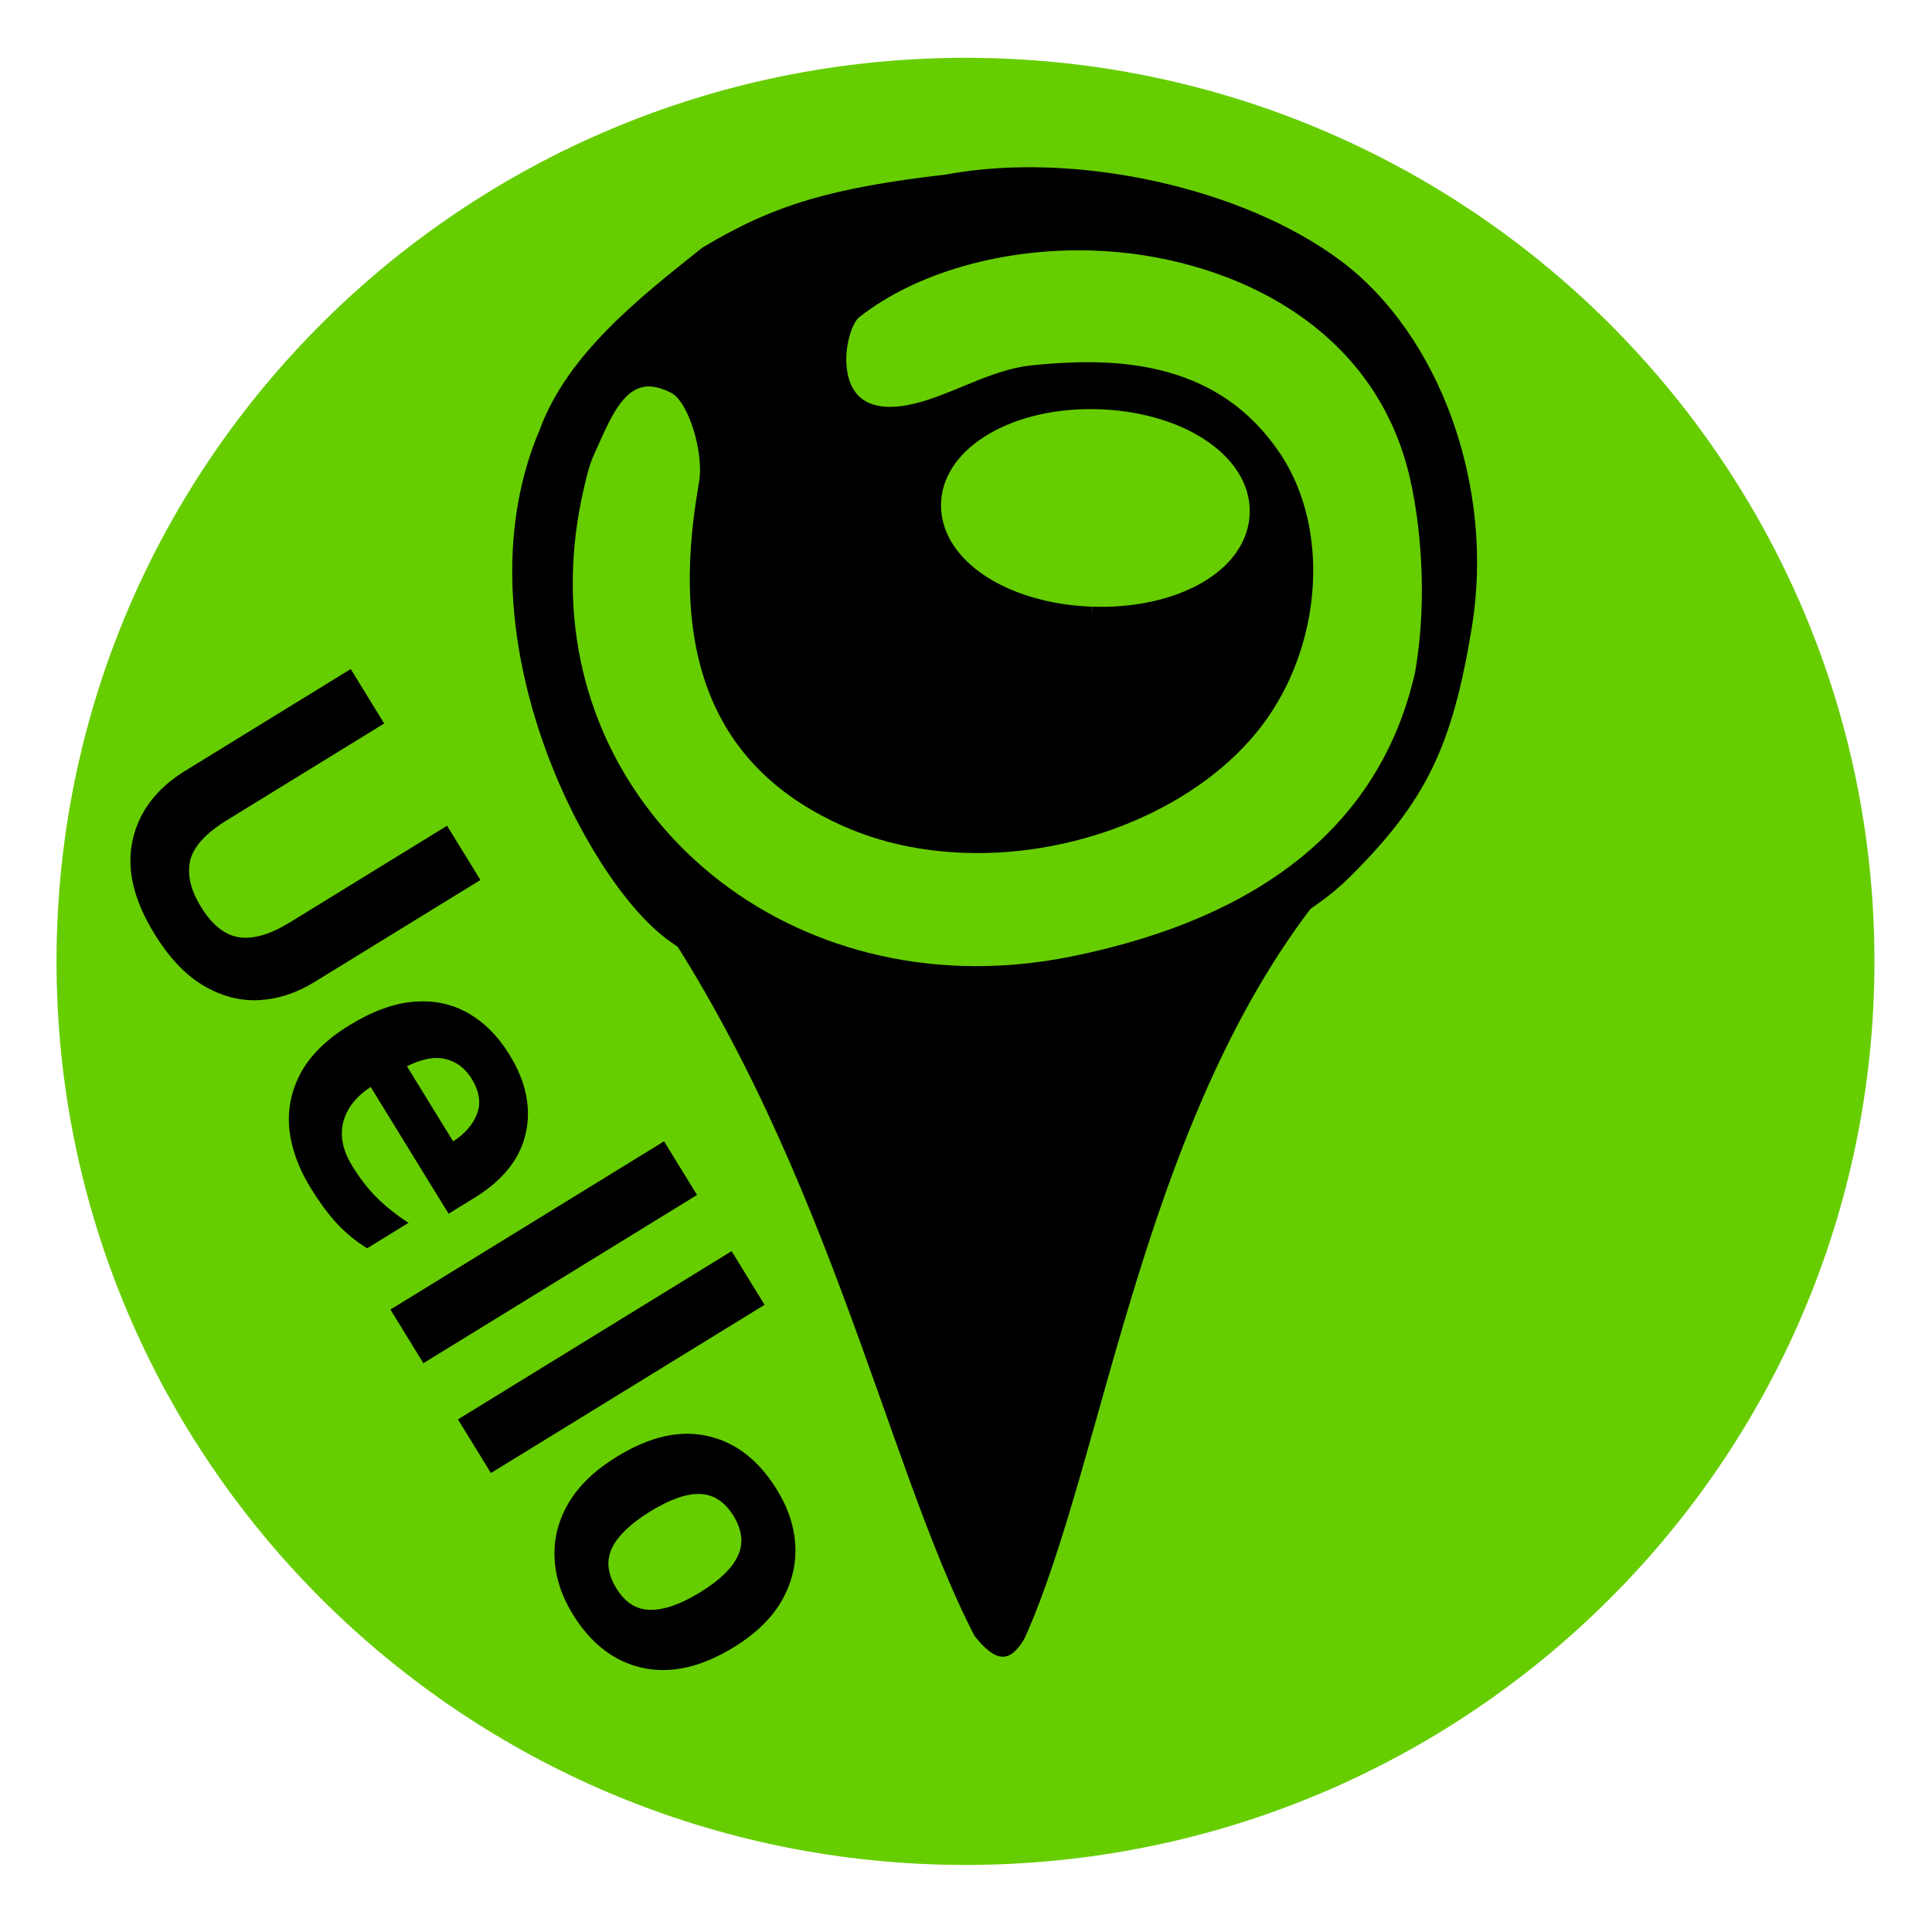
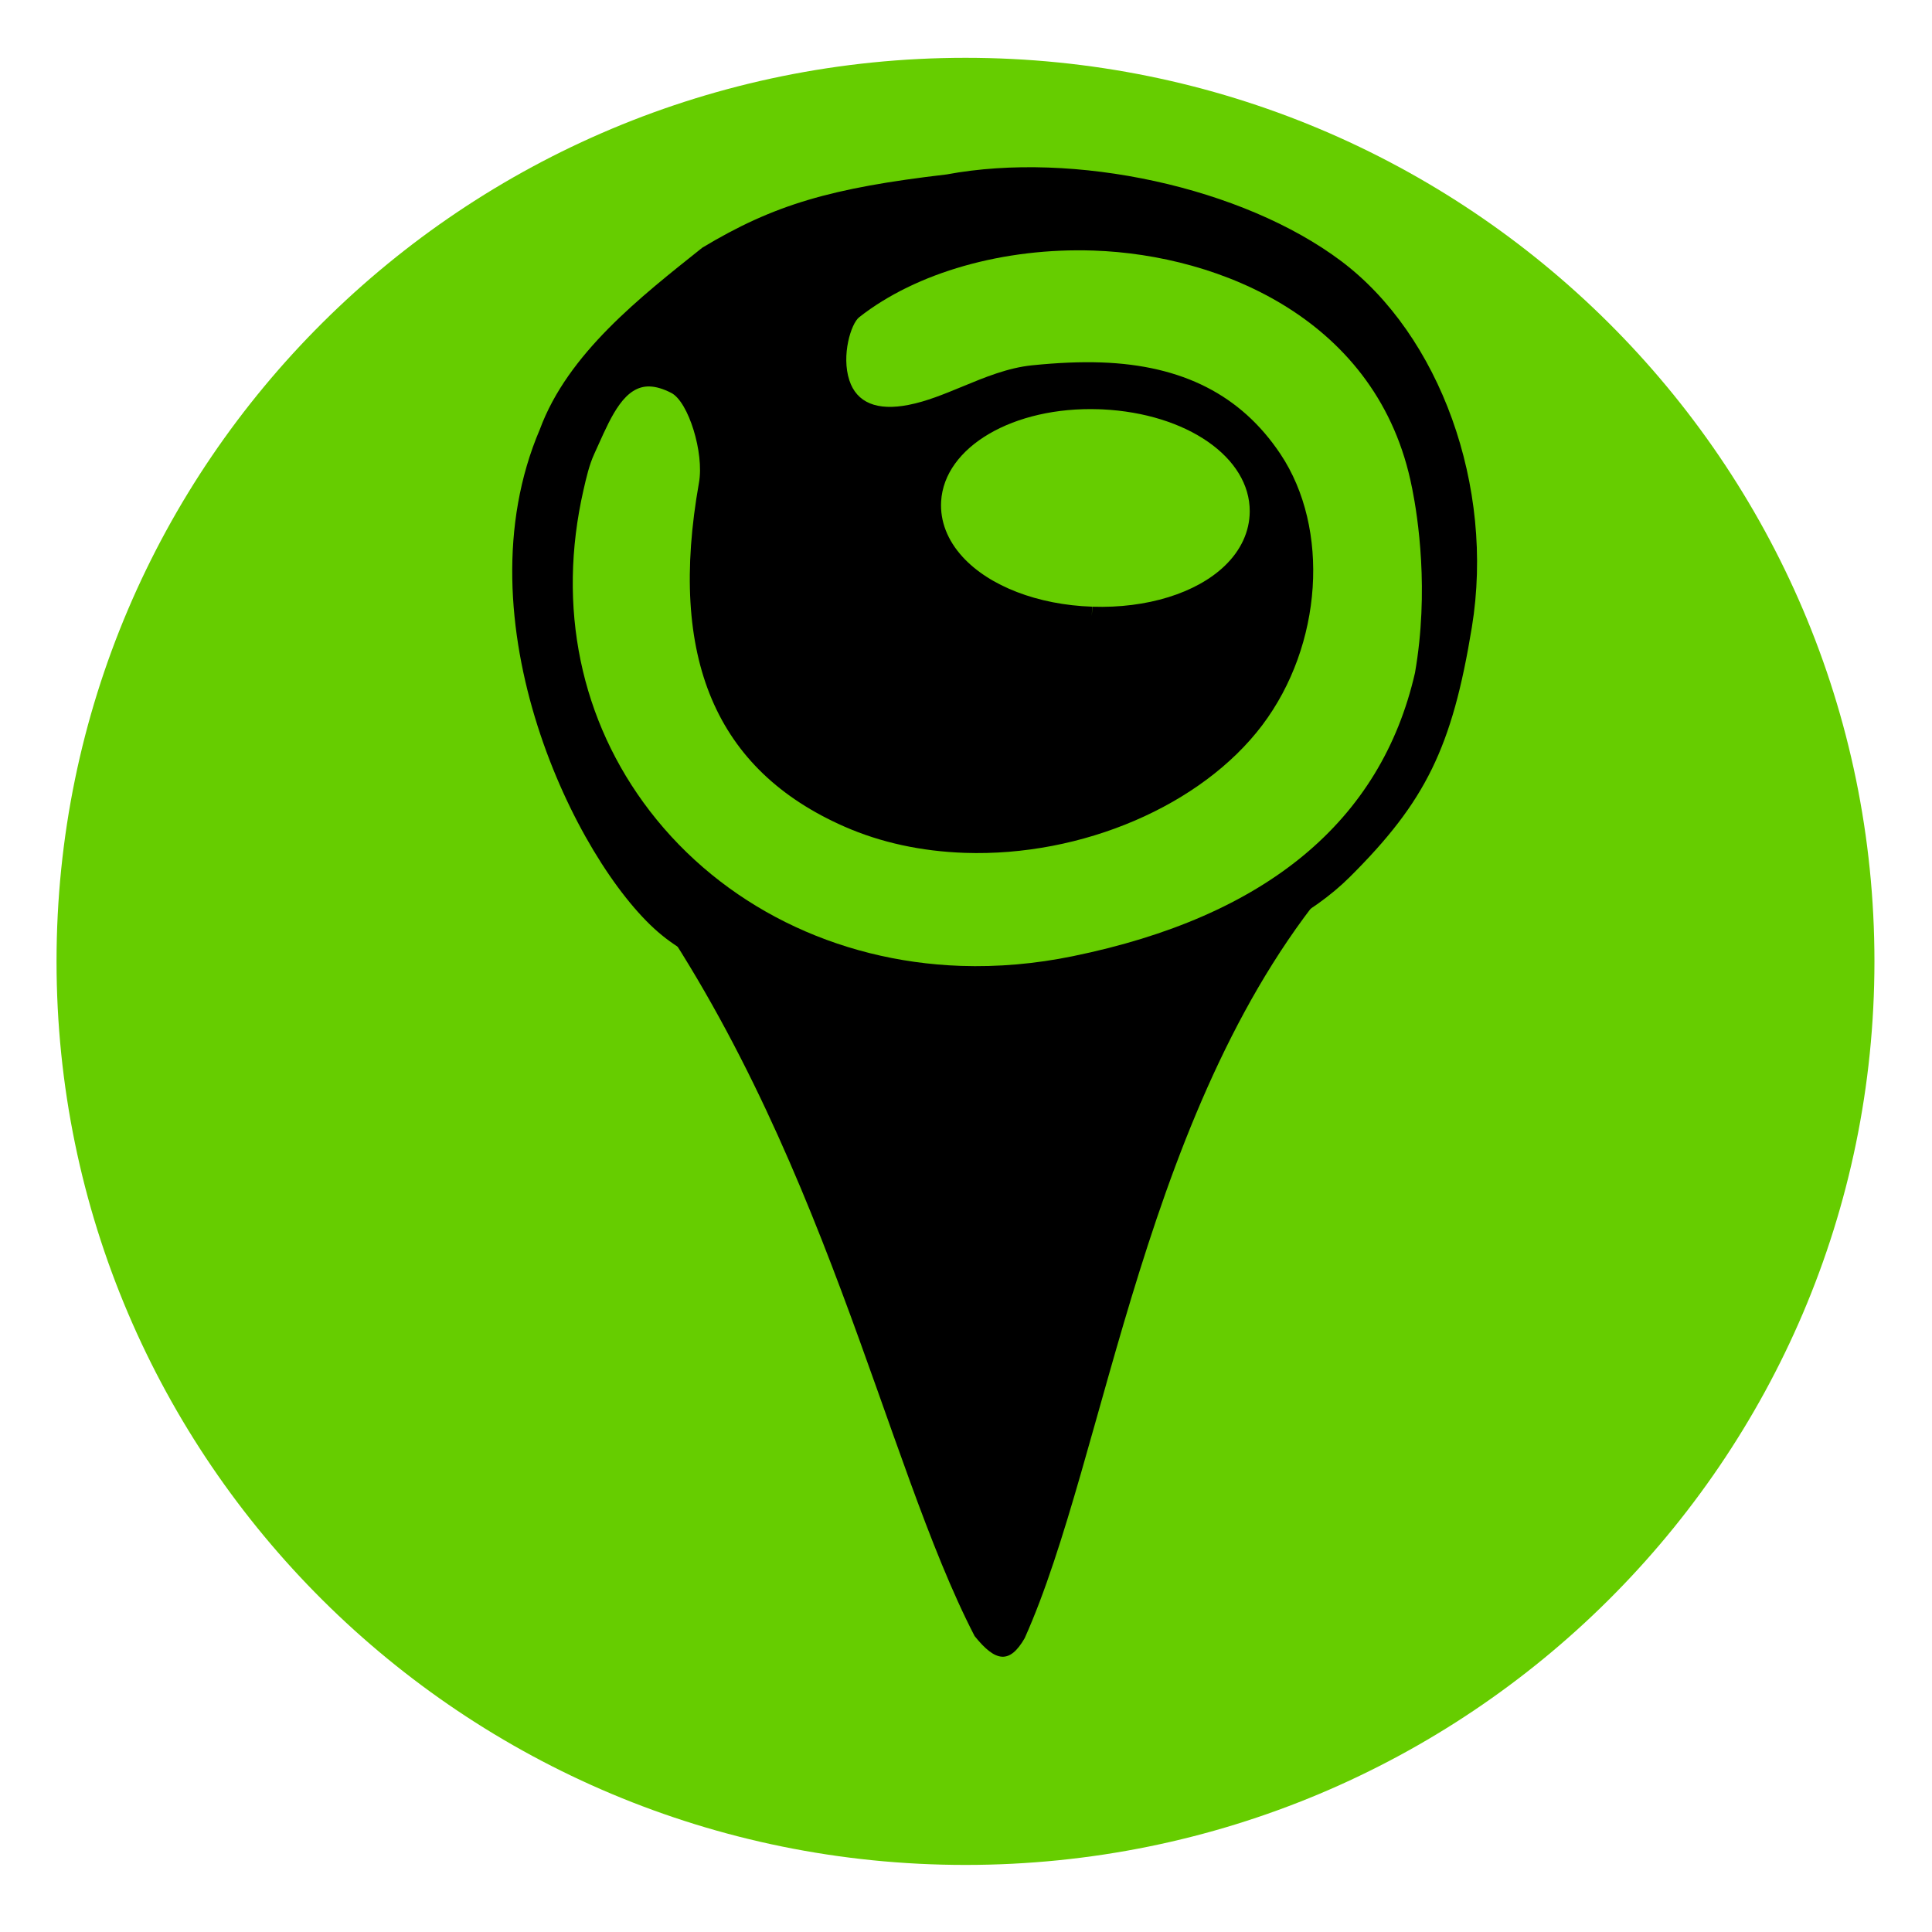
<svg xmlns="http://www.w3.org/2000/svg" version="1.1" width="128" height="128" id="svg3173">
  <defs id="defs3175" />
  <path d="m 120.729,57.119 a 60.22,57.051 0 1 1 -120.441,0 60.22,57.051 0 1 1 120.441,0 z" transform="matrix(1,0,0,1.049282,3.457627,3.759371)" id="path3948" style="fill:#66cd00;fill-opacity:1;stroke:none" />
  <path d="m 41.763,58.085 c 12.874,17.694 16.786,38.673 22.805,50.305 1.398,1.748 2.328,1.86 3.32,0.143 C 73.327,96.42 75.794,72.724 88.7,57.903 74.46,65.69 38.581,42.171 41.763,58.085 z" id="path3952" style="fill:#000000" />
  <path d="m 46.535,16.406 c 4.732,-2.847 8.527,-3.955 16.181,-4.849 8.461,-1.575 19.62,0.844 26.138,5.739 6.518,4.895 10.193,14.909 8.66,24.264 -1.306,7.975 -3.065,11.544 -8.086,16.543 -5.084,5.061 -14.743,7.282 -22.406,7.679 C 59.37,66.18 49.004,66.438 43.585,61.737 38.166,57.037 30.349,41.12 35.766,28.447 37.619,23.417 42.442,19.667 46.535,16.406 z" id="path3954" style="fill:#000000;fill-opacity:1" />
  <g transform="matrix(1.38253,0,0,1.38253,-409.0867,-54.55478)" id="g3956" style="fill:#66cd00">
    <g id="g3958" style="fill:#66cd00">
      <g id="g3960" style="fill:#66cd00">
        <path d="m 363.562,62.833 c -1.579,-8.057 -9.201,-11.158 -15.25,-11.365 -4.31,-0.148 -8.512,1.045 -11.244,3.196 -0.388,0.304 -0.861,1.825 -0.469,3.021 0.353,1.078 1.331,1.476 2.842,1.177 0.861,-0.168 1.694,-0.514 2.58,-0.879 1.07,-0.443 2.177,-0.9 3.338,-1.017 1.241,-0.126 2.326,-0.171 3.313,-0.137 3.891,0.134 6.697,1.566 8.58,4.381 2.396,3.582 2.024,9.17 -0.865,13 -2.908,3.853 -8.64,6.312 -14.258,6.12 -2.088,-0.073 -4.022,-0.494 -5.754,-1.253 -6.188,-2.712 -8.472,-8.105 -6.982,-16.487 0.254,-1.426 -0.503,-3.876 -1.327,-4.301 -0.379,-0.195 -0.726,-0.299 -1.031,-0.309 -1.188,-0.042 -1.831,1.39 -2.452,2.773 -0.069,0.155 -0.138,0.308 -0.207,0.457 -0.243,0.527 -0.382,1.139 -0.517,1.73 -1.282,5.61 -0.147,11.062 3.183,15.392 3.468,4.505 8.9,7.208 14.903,7.415 1.765,0.06 3.571,-0.096 5.364,-0.465 9.253,-1.893 14.767,-6.462 16.396,-13.578 0.686,-3.936 0.136,-7.479 -0.132,-8.821 l -0.011,-0.05 z" id="path3962" style="fill:#66cd00" />
      </g>
      <g id="g3964" style="fill:#66cd00">
        <path d="m 354.587,66.577 c 0.777,-0.746 1.192,-1.646 1.199,-2.601 0.018,-2.597 -3.016,-4.701 -7.056,-4.898 l -0.169,-0.006 c -4.093,-0.14 -7.417,1.802 -7.564,4.421 -0.053,0.941 0.302,1.857 1.026,2.65 1.284,1.407 3.606,2.301 6.211,2.39 l -0.016,0.453 0,0 0.027,-0.452 c 2.606,0.087 4.975,-0.645 6.342,-1.957 z" id="path3966" style="fill:#66cd00" />
      </g>
    </g>
  </g>
  <text x="77.797" y="121.085" id="text3968" xml:space="preserve" style="font-size:48px;font-style:normal;font-variant:normal;font-weight:bold;font-stretch:normal;text-align:center;line-height:125%;letter-spacing:0px;word-spacing:0px;text-anchor:middle;fill:#2b1100;fill-opacity:1;stroke:none;font-family:Pecita;-inkscape-font-specification:Pecita Bold">
    <tspan x="77.797" y="121.085" id="tspan3970" style="font-size:20px;font-weight:bold;fill:#2b1100;-inkscape-font-specification:Pecita Bold" />
  </text>
-   <text x="89.079" y="23.404" transform="matrix(0.5237493,0.8518725,-0.8518725,0.5237493,0,0)" id="text4748" xml:space="preserve" style="font-size:14px;font-style:normal;font-variant:normal;font-weight:bold;font-stretch:normal;text-align:center;line-height:125%;letter-spacing:0px;word-spacing:0px;text-anchor:middle;fill:#000000;fill-opacity:1;stroke:none;font-family:Pecita;-inkscape-font-specification:Pecita Bold">
-     <tspan x="89.079" y="23.404" id="tspan4750" style="font-size:28px;font-weight:bold;-inkscape-font-specification:Pecita Bold">Uello</tspan>
-   </text>
</svg>
